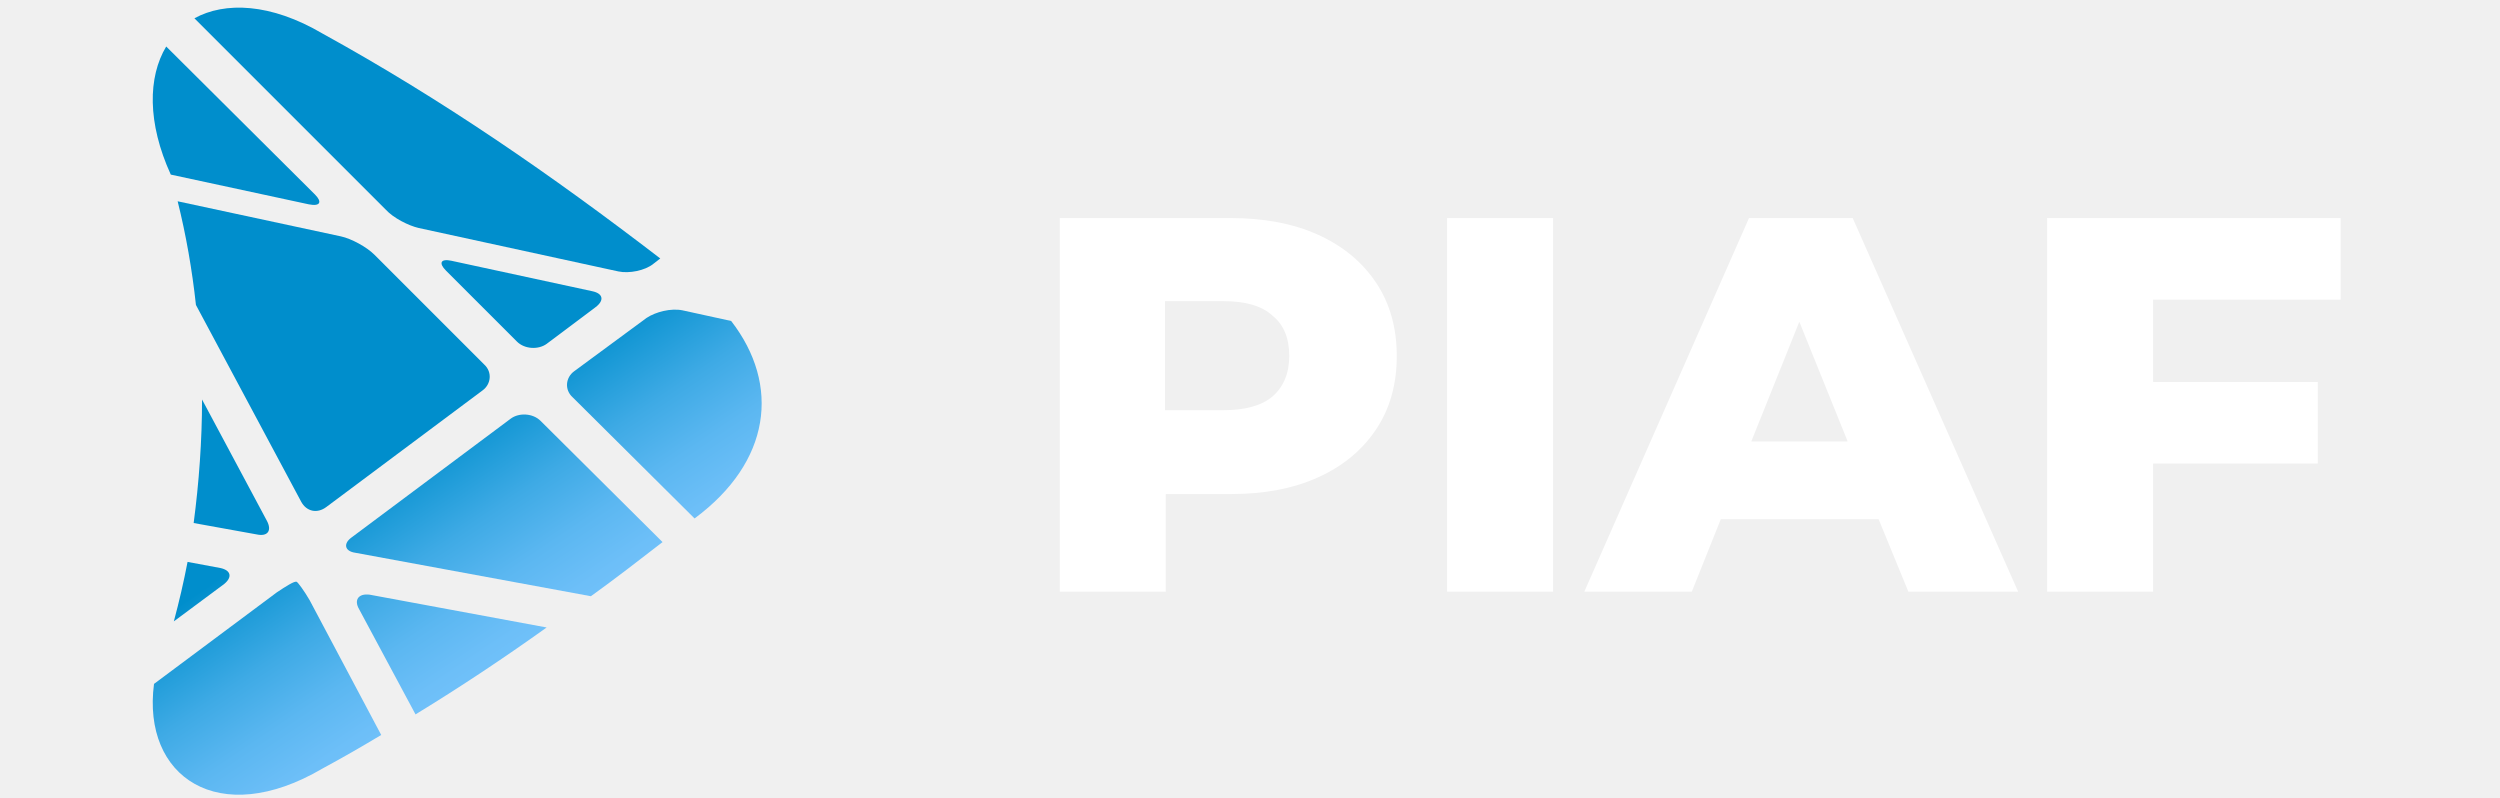
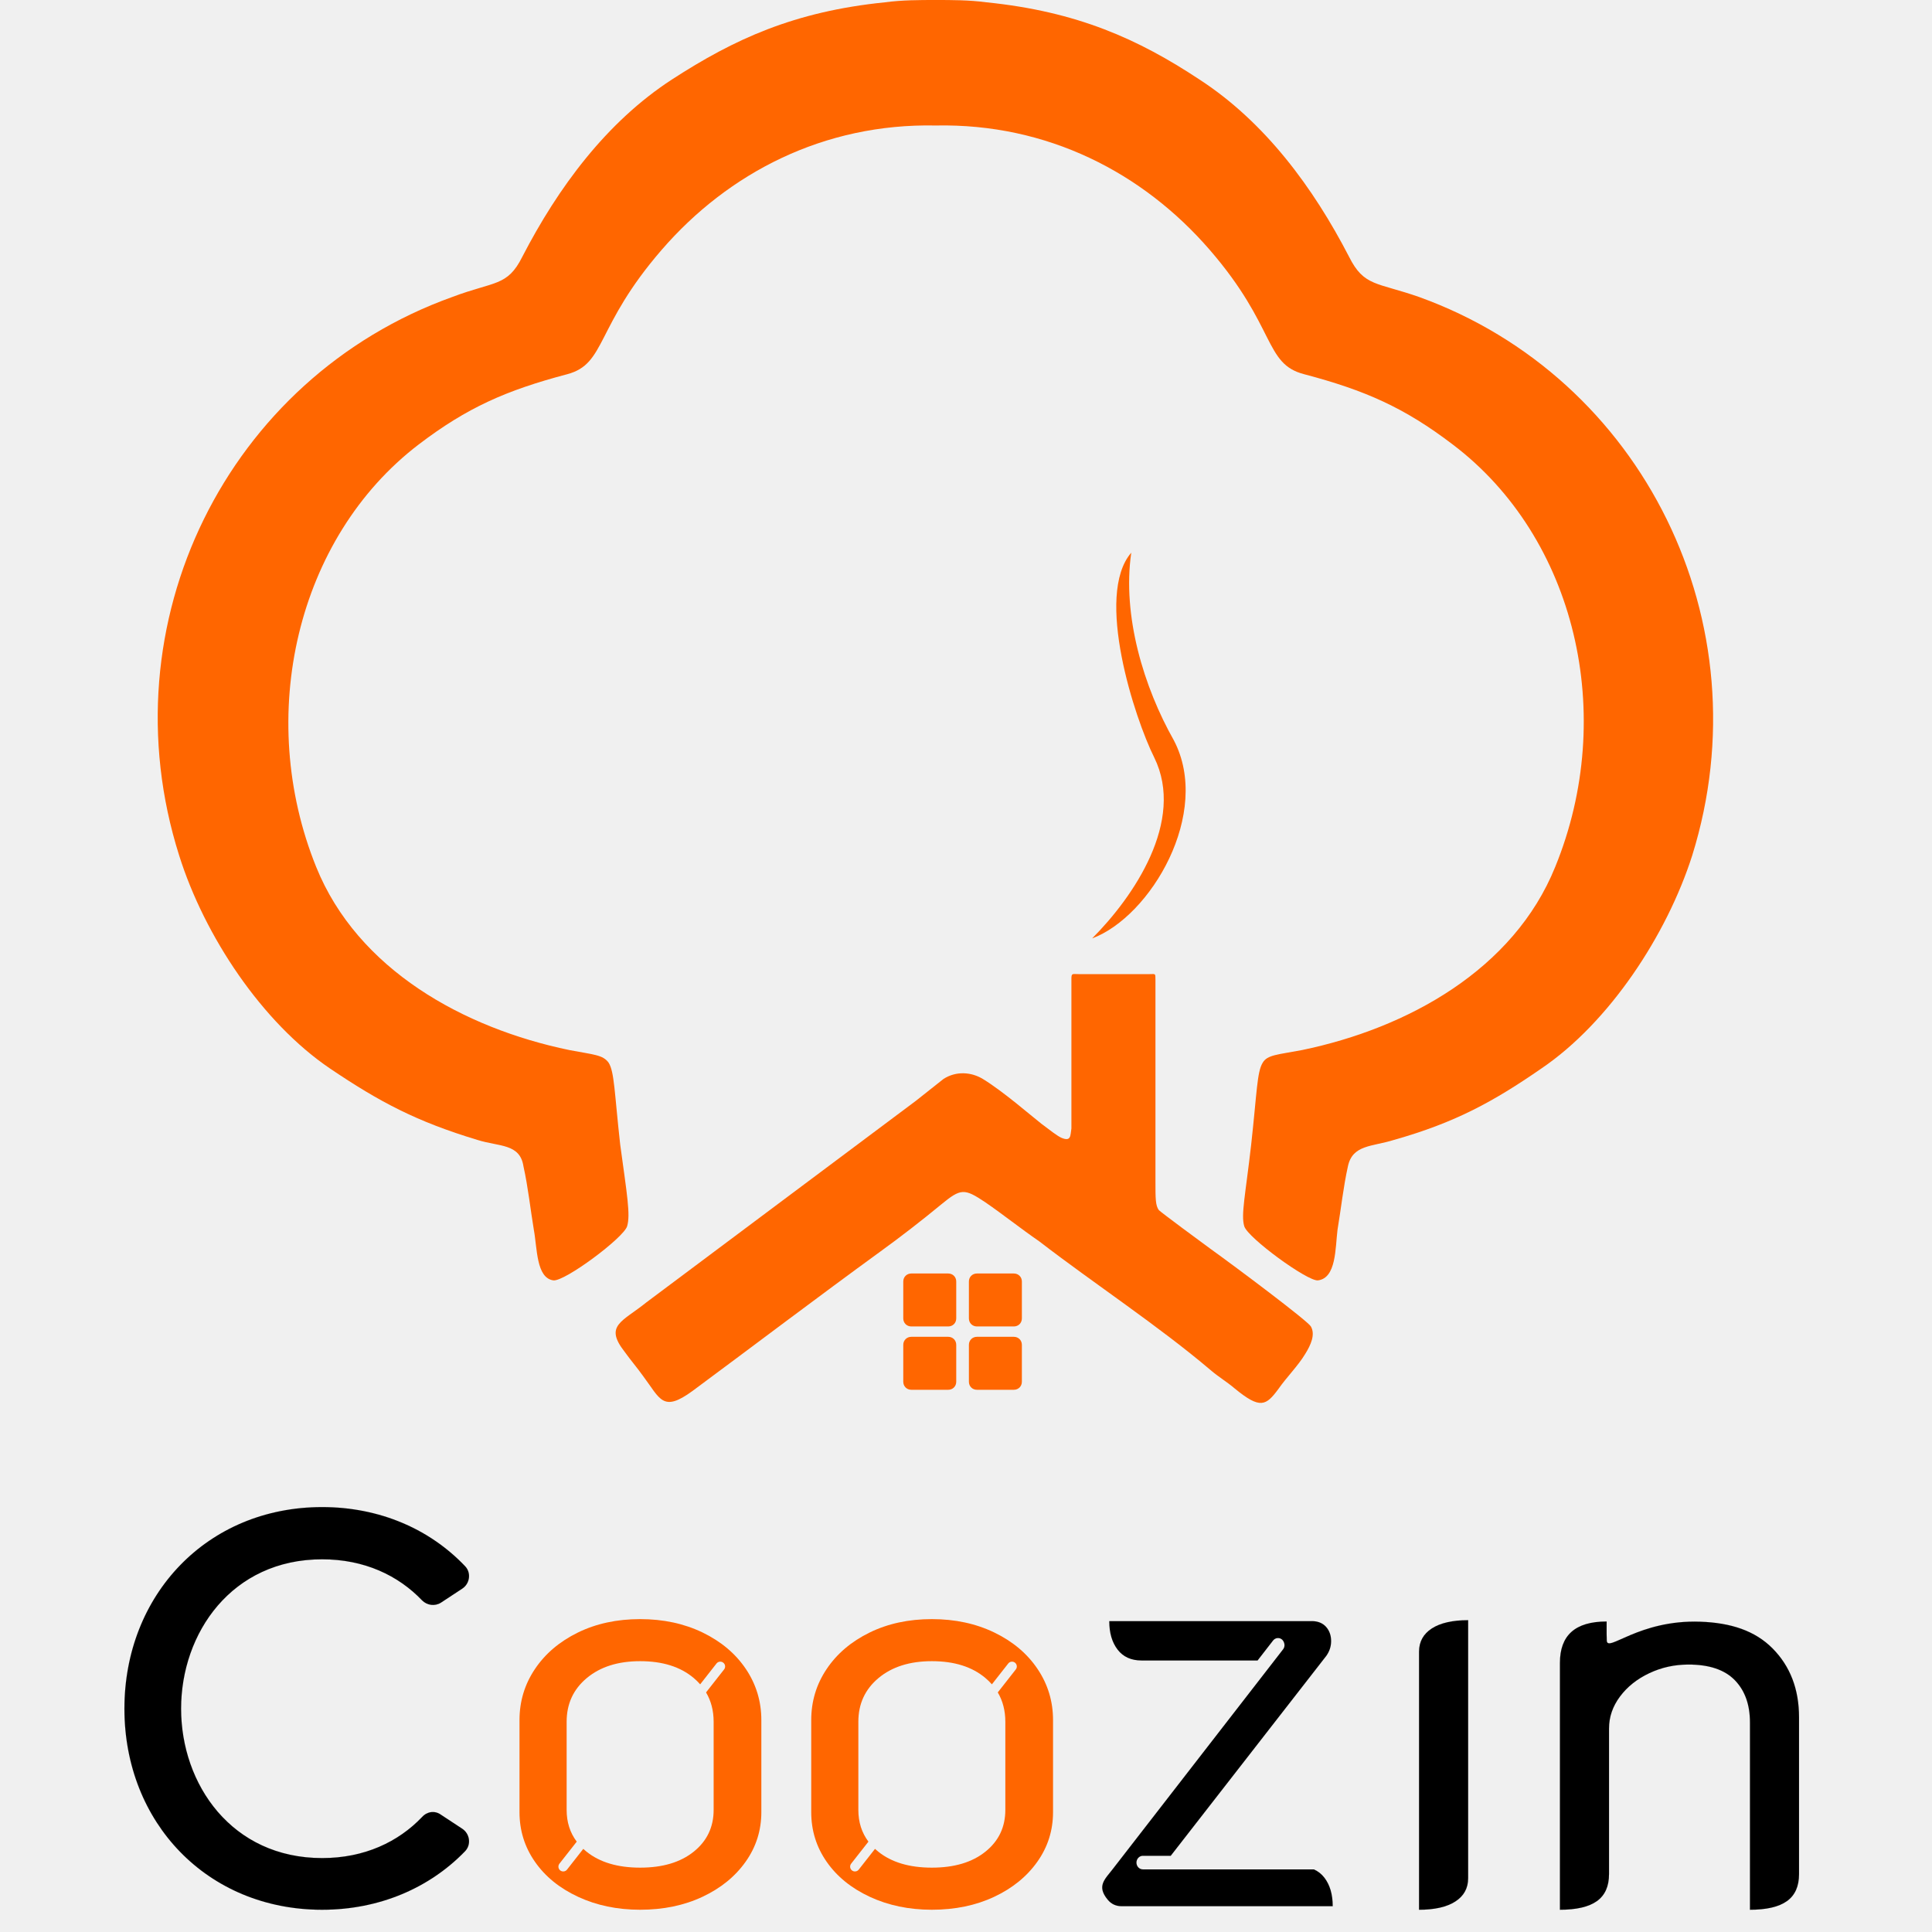
- <svg xmlns="http://www.w3.org/2000/svg" version="1.1" id="Layer_1" x="0px" y="0px" viewBox="0 0 327.9 104.6" style="enable-background:new 0 0 327.9 104.6;" xml:space="preserve">
-   <style type="text/css">
- 	.st0{fill:url(#SVGID_1_);}
- 	.st1{fill:url(#SVGID_2_);}
- 	.st2{fill:url(#SVGID_3_);}
- 	.st3{fill:url(#SVGID_4_);}
- 	.st4{fill:url(#SVGID_5_);}
- 	.st5{fill:url(#SVGID_6_);}
- 	.st6{fill:url(#SVGID_7_);}
- 	.st7{fill:url(#SVGID_8_);}
- 	.st8{fill:url(#SVGID_9_);}
- 	.st9{fill:url(#SVGID_10_);}
- 	.st10{fill:#FFFFFF;}
- </style>
-   <g>
-     <g>
-       <linearGradient id="SVGID_1_" gradientUnits="userSpaceOnUse" x1="16.32" y1="18.852" x2="64.75" y2="90.652">
-         <stop offset="0.626" style="stop-color:#008ECC" />
-         <stop offset="0.674" style="stop-color:#1698D5" />
-         <stop offset="0.773" style="stop-color:#3EAAE5" />
-         <stop offset="0.864" style="stop-color:#5BB7F1" />
-         <stop offset="0.943" style="stop-color:#6DBFF8" />
-         <stop offset="1" style="stop-color:#73C2FB" />
-       </linearGradient>
-       <path class="st0" d="M47.1,79.9l7.4,13.8c5.9-3.6,11.6-7.4,17.2-11.4l-23.2-4.3C47,77.8,46.4,78.7,47.1,79.9z" />
-       <linearGradient id="SVGID_2_" gradientUnits="userSpaceOnUse" x1="-5.94" y1="33.867" x2="42.489" y2="105.667">
-         <stop offset="0.626" style="stop-color:#008ECC" />
-         <stop offset="0.674" style="stop-color:#1698D5" />
-         <stop offset="0.773" style="stop-color:#3EAAE5" />
-         <stop offset="0.864" style="stop-color:#5BB7F1" />
-         <stop offset="0.943" style="stop-color:#6DBFF8" />
-         <stop offset="1" style="stop-color:#73C2FB" />
-       </linearGradient>
-       <path class="st1" d="M38.9,76.3c-0.3-0.1-1.4,0.6-2.6,1.4l-16.1,12c-1.6,12.2,8.5,19.1,22.1,11.1c2.6-1.4,5.2-2.9,7.7-4.4    l-9.4-17.7C39.9,77.5,39.1,76.4,38.9,76.3z" />
-       <linearGradient id="SVGID_3_" gradientUnits="userSpaceOnUse" x1="50.78" y1="-4.391" x2="99.21" y2="67.408">
-         <stop offset="0.626" style="stop-color:#008ECC" />
-         <stop offset="0.674" style="stop-color:#1698D5" />
-         <stop offset="0.773" style="stop-color:#3EAAE5" />
-         <stop offset="0.864" style="stop-color:#5BB7F1" />
-         <stop offset="0.943" style="stop-color:#6DBFF8" />
-         <stop offset="1" style="stop-color:#73C2FB" />
-       </linearGradient>
-       <path class="st2" d="M84.8,41.7l-9.5,7c-1.1,0.8-1.3,2.4-0.2,3.4L91.1,68c10-7.4,11.3-17.5,4.8-25.9l-6.4-1.4    C88,40.4,86,40.9,84.8,41.7z" />
-       <linearGradient id="SVGID_4_" gradientUnits="userSpaceOnUse" x1="26.157" y1="12.217" x2="74.587" y2="84.017">
-         <stop offset="0.626" style="stop-color:#008ECC" />
-         <stop offset="0.674" style="stop-color:#1698D5" />
-         <stop offset="0.773" style="stop-color:#3EAAE5" />
-         <stop offset="0.864" style="stop-color:#5BB7F1" />
-         <stop offset="0.943" style="stop-color:#6DBFF8" />
-         <stop offset="1" style="stop-color:#73C2FB" />
-       </linearGradient>
-       <path class="st3" d="M70.9,55.2c-1-1-2.8-1.1-3.9-0.3L46.1,70.5c-1.1,0.8-0.9,1.8,0.5,2l30.9,5.7c3.2-2.3,6.3-4.7,9.4-7.1    L70.9,55.2z" />
-       <linearGradient id="SVGID_5_" gradientUnits="userSpaceOnUse" x1="43.777" y1="0.333" x2="92.206" y2="72.132">
-         <stop offset="0.626" style="stop-color:#008ECC" />
-         <stop offset="0.674" style="stop-color:#1698D5" />
-         <stop offset="0.773" style="stop-color:#3EAAE5" />
-         <stop offset="0.864" style="stop-color:#5BB7F1" />
-         <stop offset="0.943" style="stop-color:#6DBFF8" />
-         <stop offset="1" style="stop-color:#73C2FB" />
-       </linearGradient>
-       <path class="st4" d="M77.7,38.2l-18.5-4c-1.4-0.3-1.7,0.3-0.7,1.3l9.3,9.3c1,1,2.8,1.1,3.9,0.3l6.4-4.8    C79.3,39.4,79.1,38.5,77.7,38.2z" />
-       <linearGradient id="SVGID_6_" gradientUnits="userSpaceOnUse" x1="24.538" y1="13.31" x2="72.967" y2="85.109">
-         <stop offset="0.626" style="stop-color:#008ECC" />
-         <stop offset="0.674" style="stop-color:#1698D5" />
-         <stop offset="0.773" style="stop-color:#3EAAE5" />
-         <stop offset="0.864" style="stop-color:#5BB7F1" />
-         <stop offset="0.943" style="stop-color:#6DBFF8" />
-         <stop offset="1" style="stop-color:#73C2FB" />
-       </linearGradient>
-       <path class="st5" d="M41.3,25.5L21.8,6.1c-2.4,4-2.5,10,0.6,16.8l18.1,3.9C42,27.1,42.3,26.5,41.3,25.5z" />
-       <linearGradient id="SVGID_7_" gradientUnits="userSpaceOnUse" x1="3.661" y1="27.391" x2="52.09" y2="99.191">
-         <stop offset="0.626" style="stop-color:#008ECC" />
-         <stop offset="0.674" style="stop-color:#1698D5" />
-         <stop offset="0.773" style="stop-color:#3EAAE5" />
-         <stop offset="0.864" style="stop-color:#5BB7F1" />
-         <stop offset="0.943" style="stop-color:#6DBFF8" />
-         <stop offset="1" style="stop-color:#73C2FB" />
-       </linearGradient>
-       <path class="st6" d="M35,68.3l-8.5-15.9c0,5.4-0.4,10.9-1.1,16.2l8.3,1.5C35.1,70.4,35.7,69.6,35,68.3z" />
-       <linearGradient id="SVGID_8_" gradientUnits="userSpaceOnUse" x1="43.932" y1="0.228" x2="92.362" y2="72.027">
-         <stop offset="0.626" style="stop-color:#008ECC" />
-         <stop offset="0.674" style="stop-color:#1698D5" />
-         <stop offset="0.773" style="stop-color:#3EAAE5" />
-         <stop offset="0.864" style="stop-color:#5BB7F1" />
-         <stop offset="0.943" style="stop-color:#6DBFF8" />
-         <stop offset="1" style="stop-color:#73C2FB" />
-       </linearGradient>
-       <path class="st7" d="M54.9,29.9l26.2,5.7c1.4,0.3,3.5-0.1,4.6-1l0.9-0.7C72.4,23,58.1,13.1,42.3,4.4c-6.8-4-12.8-4.2-16.8-2    l25.1,25.1C51.6,28.6,53.6,29.6,54.9,29.9z" />
-       <linearGradient id="SVGID_9_" gradientUnits="userSpaceOnUse" x1="-4.338" y1="32.786" x2="44.092" y2="104.586">
-         <stop offset="0.626" style="stop-color:#008ECC" />
-         <stop offset="0.674" style="stop-color:#1698D5" />
-         <stop offset="0.773" style="stop-color:#3EAAE5" />
-         <stop offset="0.864" style="stop-color:#5BB7F1" />
-         <stop offset="0.943" style="stop-color:#6DBFF8" />
-         <stop offset="1" style="stop-color:#73C2FB" />
-       </linearGradient>
-       <path class="st8" d="M28.9,74.5l-4.3-0.8c-0.5,2.6-1.1,5.2-1.8,7.8l6.6-4.9C30.5,75.7,30.3,74.8,28.9,74.5z" />
-       <linearGradient id="SVGID_10_" gradientUnits="userSpaceOnUse" x1="22.959" y1="14.375" x2="71.388" y2="86.174">
-         <stop offset="0.626" style="stop-color:#008ECC" />
-         <stop offset="0.674" style="stop-color:#1698D5" />
-         <stop offset="0.773" style="stop-color:#3EAAE5" />
-         <stop offset="0.864" style="stop-color:#5BB7F1" />
-         <stop offset="0.943" style="stop-color:#6DBFF8" />
-         <stop offset="1" style="stop-color:#73C2FB" />
-       </linearGradient>
-       <path class="st9" d="M39.5,65.8c0.7,1.3,2.1,1.6,3.3,0.7l20.5-15.3c1.1-0.8,1.3-2.4,0.2-3.4L49.1,33.4c-1-1-3-2.1-4.4-2.4    l-21.4-4.6c1.1,4.4,1.9,9,2.4,13.6L39.5,65.8z" />
-     </g>
-     <g>
-       <path class="st10" d="M172.9,30.8c3.3,1.5,5.8,3.6,7.6,6.3c1.8,2.7,2.7,5.9,2.7,9.6c0,3.7-0.9,6.9-2.7,9.6    c-1.8,2.7-4.3,4.8-7.6,6.3c-3.3,1.5-7.1,2.2-11.5,2.2h-8.5v12.8h-13.9v-49h22.4C165.7,28.6,169.6,29.3,172.9,30.8z M166.9,52    c1.4-1.2,2.2-3,2.2-5.3c0-2.3-0.7-4.1-2.2-5.3c-1.4-1.3-3.6-1.9-6.4-1.9h-7.7v14.3h7.7C163.3,53.8,165.5,53.2,166.9,52z" />
-       <path class="st10" d="M189.8,28.6h13.9v49h-13.9V28.6z" />
-       <path class="st10" d="M246.4,68.1h-20.7l-3.8,9.5h-14.1l21.6-49h13.6l21.7,49h-14.4L246.4,68.1z M242.3,57.8L236,42.2l-6.3,15.7    H242.3z" />
-       <path class="st10" d="M282.4,39.3v10.8H304v10.7h-21.6v16.8h-13.9v-49H307v10.7H282.4z" />
-     </g>
+ <svg xmlns="http://www.w3.org/2000/svg" width="100" height="100" viewBox="0 0 100 100" fill="none">
+   <g clip-path="url(#clip0)">
+     <path fill-rule="evenodd" clip-rule="evenodd" d="M56.528 48.572C58.673 46.426 61.355 42.493 59.746 39.215C58.732 37.189 56.646 30.812 58.554 28.607C58.077 31.885 59.209 35.58 60.759 38.321C62.726 42.076 59.567 47.44 56.528 48.572Z" stroke="#FF6600" stroke-width="0.001" stroke-miterlimit="2.613" stroke-linecap="square" stroke-linejoin="round" />
+     <path fill-rule="evenodd" clip-rule="evenodd" d="M56.528 48.572C58.673 46.426 61.355 42.493 59.746 39.215C58.732 37.189 56.646 30.812 58.554 28.607C58.077 31.885 59.209 35.58 60.759 38.321C62.726 42.076 59.567 47.44 56.528 48.572Z" fill="#FF6600" />
+     <path fill-rule="evenodd" clip-rule="evenodd" d="M52.474 65.916H50.567C50.329 65.916 50.15 66.094 50.15 66.332V68.24C50.15 68.478 50.329 68.657 50.567 68.657H52.474C52.714 68.657 52.892 68.478 52.892 68.24V66.332C52.892 66.094 52.714 65.916 52.474 65.916Z" fill="#FF6600" />
+     <path fill-rule="evenodd" clip-rule="evenodd" d="M47.171 65.916H49.078C49.316 65.916 49.495 66.094 49.495 66.332V68.24C49.495 68.478 49.316 68.657 49.078 68.657H47.171C46.933 68.657 46.753 68.478 46.753 68.24V66.332C46.753 66.094 46.933 65.916 47.171 65.916Z" fill="#FF6600" />
+     <path fill-rule="evenodd" clip-rule="evenodd" d="M47.171 71.935H49.078C49.316 71.935 49.495 71.756 49.495 71.518V69.611C49.495 69.373 49.316 69.193 49.078 69.193H47.171C46.933 69.193 46.753 69.373 46.753 69.611V71.518C46.753 71.756 46.933 71.935 47.171 71.935Z" fill="#FF6600" />
+     <path fill-rule="evenodd" clip-rule="evenodd" d="M52.474 71.935H50.567C50.329 71.935 50.15 71.756 50.15 71.518V69.611C50.15 69.373 50.329 69.193 50.567 69.193H52.474C52.714 69.193 52.892 69.373 52.892 69.611V71.518C52.892 71.756 52.714 71.935 52.474 71.935Z" fill="#FF6600" />
+     <path fill-rule="evenodd" clip-rule="evenodd" d="M54.919 58.883C54.681 58.764 54.382 58.525 53.906 58.168C53.369 57.75 51.939 56.499 50.866 55.843C50.27 55.486 49.495 55.426 48.84 55.843C48.303 56.261 47.945 56.558 47.409 56.976L33.463 67.406C32.212 68.419 31.258 68.597 32.331 69.968C32.629 70.386 32.986 70.802 33.284 71.22C34.178 72.412 34.297 73.127 35.847 71.994C39.065 69.611 42.284 67.167 45.562 64.783C46.634 64.008 47.707 63.174 48.721 62.339C49.734 61.506 49.913 61.506 50.985 62.22C51.939 62.876 52.833 63.592 53.786 64.248C56.647 66.452 59.925 68.597 62.666 70.921C63.083 71.28 63.501 71.518 63.917 71.875C65.229 72.949 65.527 72.769 66.183 71.875C66.6 71.28 67.196 70.683 67.553 70.087C67.851 69.611 68.09 69.075 67.851 68.657C67.672 68.359 64.096 65.677 62.607 64.605C62.19 64.306 60.103 62.757 59.984 62.638C59.806 62.4 59.806 62.042 59.806 61.148V50.718C59.806 50.361 59.806 50.42 59.508 50.42H55.813C55.515 50.42 55.456 50.361 55.456 50.658V58.406C55.396 58.764 55.456 59.121 54.919 58.883Z" fill="#FF6600" />
+     <path fill-rule="evenodd" clip-rule="evenodd" d="M45.809 0.119C41.101 0.596 38.002 2.026 34.783 4.112C31.386 6.318 28.883 9.715 27.035 13.29C26.26 14.84 25.605 14.541 23.399 15.376C11.778 19.549 5.461 32.243 9.274 44.281C10.586 48.453 13.566 52.924 17.083 55.307C19.645 57.036 21.552 58.049 24.711 59.002C25.843 59.359 26.916 59.181 27.095 60.373C27.334 61.446 27.452 62.578 27.631 63.651C27.81 64.605 27.751 66.153 28.645 66.272C29.24 66.333 32.279 64.068 32.459 63.472C32.638 62.876 32.459 61.863 32.101 59.24C31.803 56.558 31.803 55.486 31.505 55.009C31.208 54.592 30.73 54.592 29.479 54.353C23.996 53.221 18.512 50.182 16.367 44.877C13.209 37.07 15.354 27.832 21.672 23.005C24.174 21.098 26.201 20.203 29.36 19.369C31.386 18.833 30.79 16.926 34.247 12.933C37.703 8.939 42.651 6.377 48.43 6.496C54.212 6.377 59.159 8.939 62.615 12.933C66.072 16.926 65.416 18.833 67.502 19.369C70.661 20.203 72.688 21.098 75.191 23.005C81.567 27.832 83.714 37.011 80.495 44.877C78.349 50.182 72.866 53.221 67.383 54.353C66.132 54.592 65.596 54.592 65.356 55.009C65.059 55.486 65.059 56.558 64.761 59.24C64.463 61.863 64.224 62.876 64.403 63.472C64.582 64.068 67.681 66.333 68.217 66.272C69.171 66.153 69.111 64.605 69.23 63.651C69.41 62.578 69.529 61.446 69.767 60.373C70.005 59.24 71.018 59.359 72.151 59.002C75.31 58.108 77.277 57.036 79.779 55.307C83.296 52.924 86.276 48.394 87.588 44.281C91.342 32.243 85.024 19.549 73.463 15.376C71.258 14.602 70.602 14.84 69.827 13.29C67.979 9.715 65.477 6.318 62.079 4.112C58.921 2.026 55.761 0.596 51.053 0.119C50.159 -0 49.265 -0 48.43 -0C47.597 -0 46.703 -0 45.809 0.119Z" fill="#FF6600" />
+     <path d="M58.057 98.665C57.76 98.665 57.518 98.552 57.332 98.325C56.756 97.624 57.176 97.283 57.601 96.735L66.416 85.366C66.533 85.216 66.496 84.995 66.362 84.864C66.22 84.741 66.009 84.763 65.893 84.913L65.092 85.946H59.088C58.549 85.946 58.136 85.759 57.848 85.385C57.56 85.011 57.416 84.519 57.416 83.909H67.895C68.211 83.909 68.457 84.008 68.634 84.204C68.81 84.401 68.898 84.647 68.898 84.942C68.898 85.217 68.815 85.473 68.648 85.709L60.597 96.054H59.156C58.972 96.054 58.822 96.213 58.822 96.407C58.822 96.601 58.972 96.76 59.156 96.76H68.005C68.22 96.853 68.402 96.996 68.55 97.189C68.838 97.563 68.982 98.055 68.982 98.665H58.057Z" stroke="black" stroke-width="0.002" stroke-miterlimit="2.613" />
+     <path fill-rule="evenodd" clip-rule="evenodd" d="M58.056 98.665C57.759 98.665 57.518 98.552 57.333 98.326C56.755 97.624 57.175 97.284 57.602 96.735L66.416 85.365C66.533 85.215 66.496 84.995 66.362 84.864C66.22 84.741 66.009 84.763 65.893 84.913L65.092 85.946H59.087C58.549 85.946 58.136 85.759 57.848 85.384C57.56 85.01 57.416 84.519 57.416 83.909H67.895C68.211 83.909 68.457 84.008 68.634 84.204C68.81 84.401 68.898 84.647 68.898 84.943C68.898 85.218 68.815 85.474 68.647 85.709L60.597 96.055H59.155C58.972 96.055 58.822 96.213 58.822 96.408C58.822 96.602 58.972 96.76 59.155 96.76H68.004C68.22 96.853 68.402 96.997 68.55 97.189C68.837 97.563 68.981 98.055 68.981 98.665H58.056Z" fill="black" />
+     <path d="M80.742 86.07C80.742 84.65 81.524 83.93 83.159 83.93C83.152 84.462 83.16 84.726 83.164 84.905C83.177 85.573 84.808 83.825 88.009 83.94C89.584 83.996 90.83 84.4 91.745 85.321C92.659 86.242 93.117 87.432 93.117 88.89V97.005C93.117 97.639 92.907 98.104 92.489 98.401C92.071 98.699 91.433 98.848 90.577 98.848V89.149C90.577 88.228 90.315 87.499 89.789 86.961C89.264 86.424 88.466 86.156 87.396 86.156C86.676 86.156 86 86.304 85.368 86.602C84.736 86.899 84.23 87.302 83.85 87.811C83.471 88.319 83.281 88.871 83.281 89.466V97.005C83.281 97.639 83.072 98.104 82.653 98.401C82.235 98.699 81.598 98.848 80.742 98.848V86.07Z" stroke="black" stroke-width="0.003" stroke-miterlimit="2.613" />
+     <path d="M80.742 86.07C80.742 84.65 81.525 83.929 83.159 83.929C83.153 84.463 83.162 84.726 83.165 84.906C83.178 85.573 84.809 83.826 88.01 83.94C89.584 83.996 90.832 84.4 91.746 85.321C92.66 86.242 93.117 87.432 93.117 88.89V97.005C93.117 97.639 92.908 98.104 92.49 98.402C92.072 98.7 91.434 98.848 90.578 98.848V89.15C90.578 88.228 90.315 87.498 89.79 86.961C89.265 86.424 88.467 86.156 87.397 86.156C86.677 86.156 86.001 86.304 85.369 86.602C84.737 86.9 84.231 87.302 83.851 87.81C83.471 88.319 83.282 88.871 83.282 89.465V97.005C83.282 97.639 83.072 98.104 82.654 98.402C82.237 98.7 81.598 98.848 80.742 98.848V86.07Z" fill="black" />
+     <path d="M16.674 96.174C11.989 96.174 9.373 92.351 9.373 88.442C9.373 84.532 11.989 80.709 16.674 80.709C18.859 80.709 20.612 81.543 21.849 82.836C22.107 83.095 22.509 83.152 22.826 82.951L23.918 82.232C24.321 81.974 24.407 81.399 24.062 81.054C22.251 79.156 19.664 78.007 16.674 78.007C10.724 78.007 6.44 82.549 6.44 88.442C6.44 94.335 10.724 98.848 16.674 98.848C19.664 98.848 22.251 97.698 24.062 95.829C24.407 95.484 24.321 94.909 23.918 94.651L22.826 93.932C22.509 93.702 22.107 93.76 21.849 94.047C20.612 95.341 18.859 96.174 16.674 96.174Z" stroke="black" stroke-width="0.003" stroke-miterlimit="2.613" />
+     <path d="M16.674 96.174C11.989 96.174 9.373 92.352 9.373 88.442C9.373 84.532 11.989 80.709 16.674 80.709C18.859 80.709 20.613 81.543 21.848 82.836C22.108 83.094 22.51 83.153 22.826 82.951L23.919 82.232C24.321 81.974 24.407 81.399 24.061 81.054C22.251 79.156 19.664 78.007 16.674 78.007C10.725 78.007 6.441 82.549 6.441 88.442C6.441 94.335 10.725 98.848 16.674 98.848C19.664 98.848 22.251 97.698 24.061 95.83C24.407 95.485 24.321 94.91 23.919 94.651L22.826 93.932C22.51 93.703 22.108 93.76 21.848 94.048C20.613 95.341 18.859 96.174 16.674 96.174Z" fill="black" />
+     <path d="M73.453 85.488C73.453 84.973 73.674 84.573 74.115 84.288C74.556 84.003 75.182 83.86 75.992 83.86V97.22C75.992 97.735 75.772 98.135 75.33 98.42C74.889 98.705 74.263 98.848 73.453 98.848V85.488Z" stroke="black" stroke-width="0.003" stroke-miterlimit="2.613" />
+     <path d="M73.45 85.488C73.45 84.974 73.672 84.574 74.112 84.288C74.554 84.004 75.179 83.861 75.99 83.861V97.219C75.99 97.735 75.769 98.135 75.328 98.42C74.887 98.705 74.261 98.848 73.45 98.848V85.488Z" fill="black" />
+     <path d="M48.233 98.848C47.051 98.848 45.982 98.625 45.024 98.18C44.065 97.734 43.32 97.129 42.787 96.365C42.255 95.6 41.989 94.743 41.989 93.794V89.032C41.989 88.064 42.255 87.183 42.787 86.389C43.32 85.595 44.06 84.966 45.009 84.501C45.958 84.036 47.032 83.804 48.233 83.804C49.433 83.804 50.512 84.036 51.471 84.501C52.429 84.966 53.175 85.595 53.707 86.389C54.239 87.183 54.505 88.064 54.505 89.032V93.794C54.505 94.743 54.234 95.6 53.692 96.365C53.15 97.129 52.405 97.734 51.456 98.18C50.507 98.625 49.433 98.848 48.233 98.848ZM48.233 96.669C49.394 96.669 50.319 96.394 51.006 95.842C51.694 95.29 52.037 94.569 52.037 93.678V89.119C52.037 88.545 51.906 88.039 51.645 87.598L52.578 86.408C52.663 86.301 52.644 86.144 52.536 86.059C52.428 85.975 52.272 85.994 52.187 86.101L51.34 87.18C51.24 87.066 51.128 86.957 51.006 86.853C50.319 86.273 49.394 85.982 48.233 85.982C47.09 85.982 46.171 86.273 45.474 86.853C44.777 87.434 44.428 88.189 44.428 89.119V93.678C44.428 94.312 44.602 94.861 44.951 95.323L44.056 96.464C43.971 96.572 43.99 96.728 44.098 96.813C44.206 96.897 44.363 96.879 44.447 96.771L45.29 95.697C45.344 95.746 45.4 95.795 45.459 95.842C46.146 96.394 47.071 96.669 48.233 96.669Z" stroke="#FF6600" stroke-width="0.001" stroke-miterlimit="2.613" />
+     <path fill-rule="evenodd" clip-rule="evenodd" d="M48.233 98.848C47.052 98.848 45.981 98.625 45.023 98.18C44.065 97.735 43.319 97.13 42.787 96.364C42.254 95.6 41.989 94.743 41.989 93.794V89.032C41.989 88.064 42.254 87.182 42.787 86.389C43.319 85.595 44.06 84.966 45.009 84.501C45.958 84.037 47.031 83.805 48.233 83.805C49.433 83.805 50.512 84.037 51.471 84.501C52.429 84.966 53.174 85.595 53.706 86.389C54.239 87.182 54.505 88.064 54.505 89.032V93.794C54.505 94.743 54.234 95.6 53.692 96.364C53.15 97.13 52.404 97.735 51.456 98.18C50.508 98.625 49.433 98.848 48.233 98.848ZM48.233 96.669C49.395 96.669 50.318 96.394 51.005 95.842C51.693 95.291 52.036 94.569 52.036 93.679V89.119C52.036 88.545 51.905 88.039 51.645 87.599L52.578 86.409C52.662 86.301 52.643 86.144 52.536 86.06C52.428 85.975 52.271 85.994 52.187 86.101L51.34 87.181C51.24 87.066 51.128 86.957 51.005 86.854C50.318 86.273 49.395 85.982 48.233 85.982C47.09 85.982 46.171 86.273 45.473 86.854C44.777 87.435 44.428 88.189 44.428 89.119V93.679C44.428 94.312 44.602 94.861 44.95 95.323L44.055 96.464C43.971 96.572 43.99 96.729 44.098 96.813C44.205 96.898 44.362 96.879 44.447 96.772L45.29 95.697C45.344 95.747 45.4 95.795 45.459 95.842C46.146 96.394 47.071 96.669 48.233 96.669Z" fill="#FF6600" />
+     <path d="M33.133 98.848C31.952 98.848 30.882 98.625 29.924 98.18C28.965 97.734 28.22 97.129 27.688 96.365C27.155 95.6 26.889 94.743 26.889 93.794V89.032C26.889 88.064 27.155 87.183 27.688 86.389C28.22 85.595 28.961 84.966 29.909 84.501C30.858 84.036 31.933 83.804 33.133 83.804C34.334 83.804 35.413 84.036 36.371 84.501C37.33 84.966 38.075 85.595 38.607 86.389C39.14 87.183 39.406 88.064 39.406 89.032V93.794C39.406 94.743 39.135 95.6 38.593 96.365C38.051 97.129 37.306 97.734 36.356 98.18C35.408 98.625 34.334 98.848 33.133 98.848ZM33.133 96.669C34.295 96.669 35.219 96.394 35.906 95.842C36.594 95.29 36.938 94.569 36.938 93.678V89.119C36.938 88.545 36.807 88.039 36.545 87.598L37.479 86.408C37.563 86.301 37.544 86.144 37.437 86.059C37.329 85.975 37.172 85.994 37.087 86.101L36.241 87.18C36.14 87.066 36.029 86.957 35.906 86.853C35.219 86.273 34.295 85.982 33.133 85.982C31.991 85.982 31.071 86.273 30.374 86.853C29.677 87.434 29.329 88.189 29.329 89.119V93.678C29.329 94.312 29.503 94.861 29.851 95.323L28.956 96.464C28.872 96.572 28.891 96.728 28.999 96.813C29.106 96.897 29.263 96.879 29.348 96.771L30.191 95.697C30.244 95.746 30.301 95.795 30.36 95.842C31.047 96.394 31.971 96.669 33.133 96.669Z" stroke="#FF6600" stroke-width="0.001" stroke-miterlimit="2.613" />
+     <path fill-rule="evenodd" clip-rule="evenodd" d="M33.133 98.848C31.952 98.848 30.883 98.625 29.924 98.18C28.966 97.735 28.22 97.13 27.688 96.364C27.155 95.6 26.889 94.743 26.889 93.794V89.032C26.889 88.064 27.155 87.182 27.688 86.389C28.22 85.595 28.961 84.966 29.909 84.501C30.858 84.037 31.933 83.805 33.133 83.805C34.334 83.805 35.413 84.037 36.371 84.501C37.329 84.966 38.074 85.595 38.608 86.389C39.14 87.182 39.407 88.064 39.407 89.032V93.794C39.407 94.743 39.135 95.6 38.593 96.364C38.051 97.13 37.305 97.735 36.356 98.18C35.408 98.625 34.334 98.848 33.133 98.848ZM33.133 96.669C34.295 96.669 35.22 96.394 35.907 95.842C36.593 95.291 36.938 94.569 36.938 93.679V89.119C36.938 88.545 36.806 88.039 36.545 87.599L37.479 86.409C37.564 86.301 37.545 86.144 37.436 86.06C37.329 85.975 37.172 85.994 37.087 86.101L36.241 87.181C36.14 87.066 36.029 86.957 35.907 86.854C35.22 86.273 34.295 85.982 33.133 85.982C31.991 85.982 31.071 86.273 30.374 86.854C29.677 87.435 29.329 88.189 29.329 89.119V93.679C29.329 94.312 29.503 94.861 29.852 95.323L28.956 96.464C28.872 96.572 28.891 96.729 28.998 96.813C29.107 96.898 29.264 96.879 29.348 96.772L30.191 95.697C30.245 95.747 30.301 95.795 30.359 95.842C31.047 96.394 31.971 96.669 33.133 96.669Z" fill="#FF6600" />
  </g>
+   <defs>
+     <clipPath id="clip0">
+       <rect width="100" height="100" fill="white" />
+     </clipPath>
+   </defs>
</svg>
